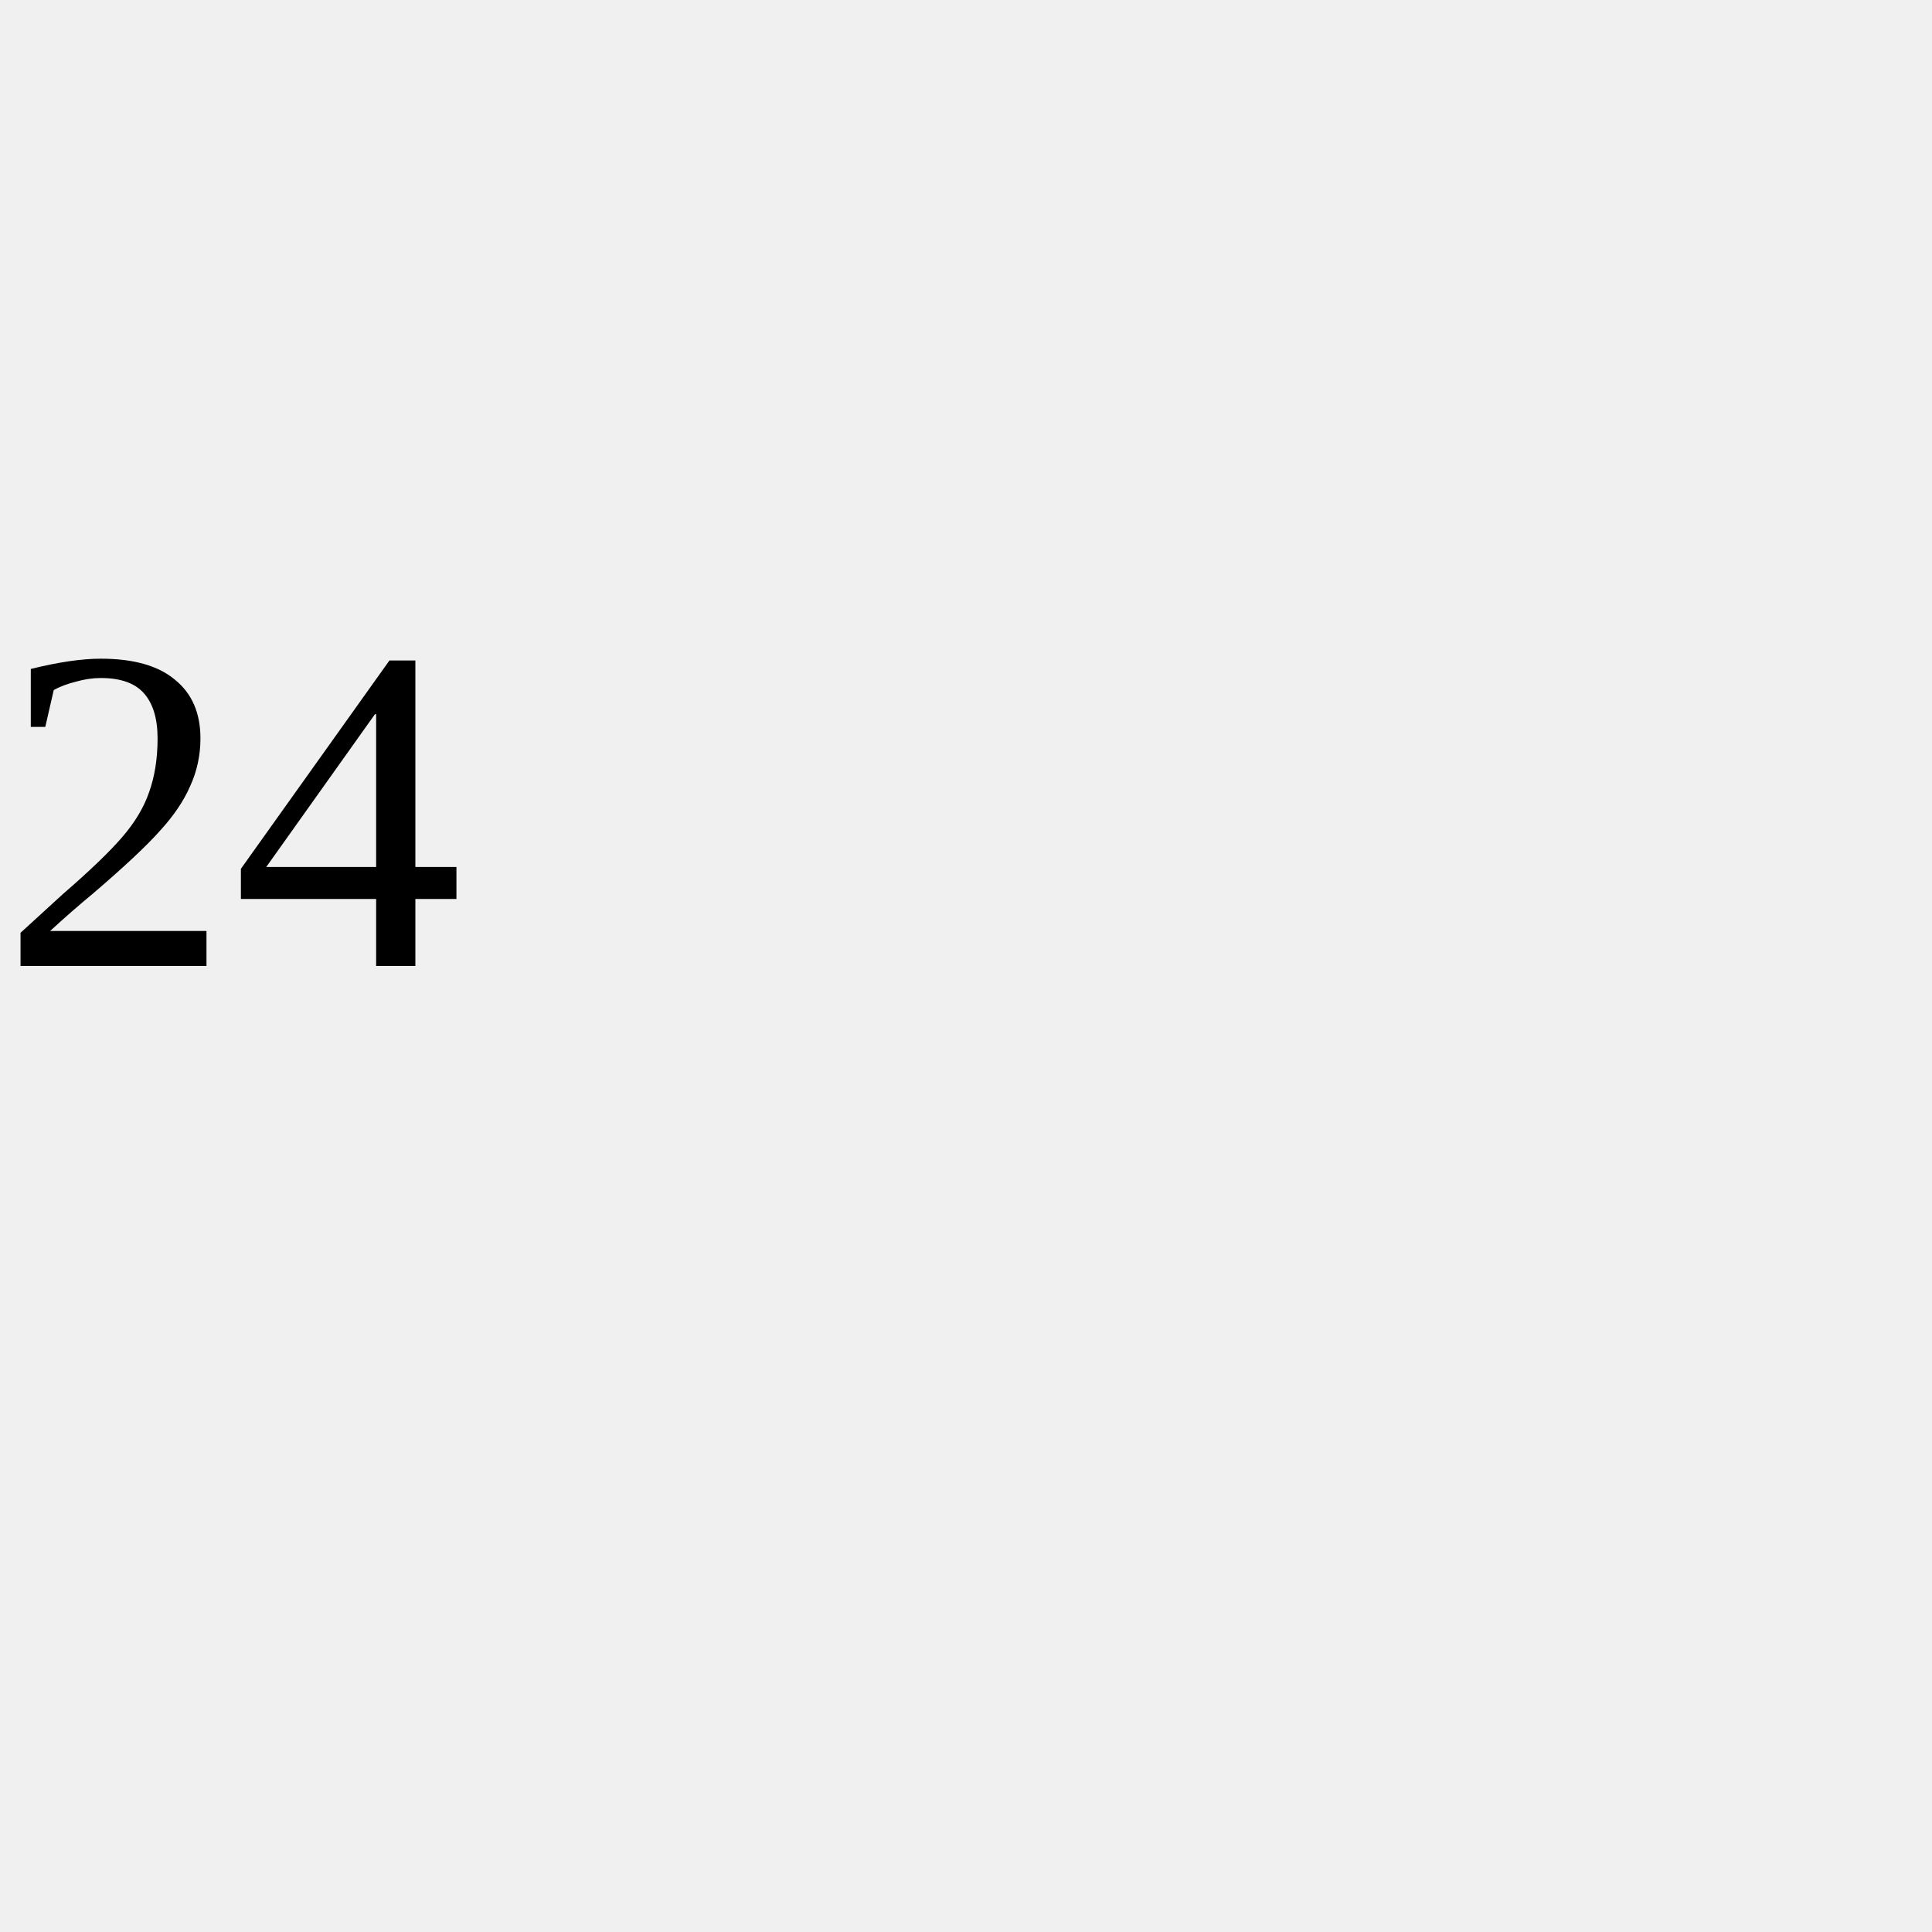
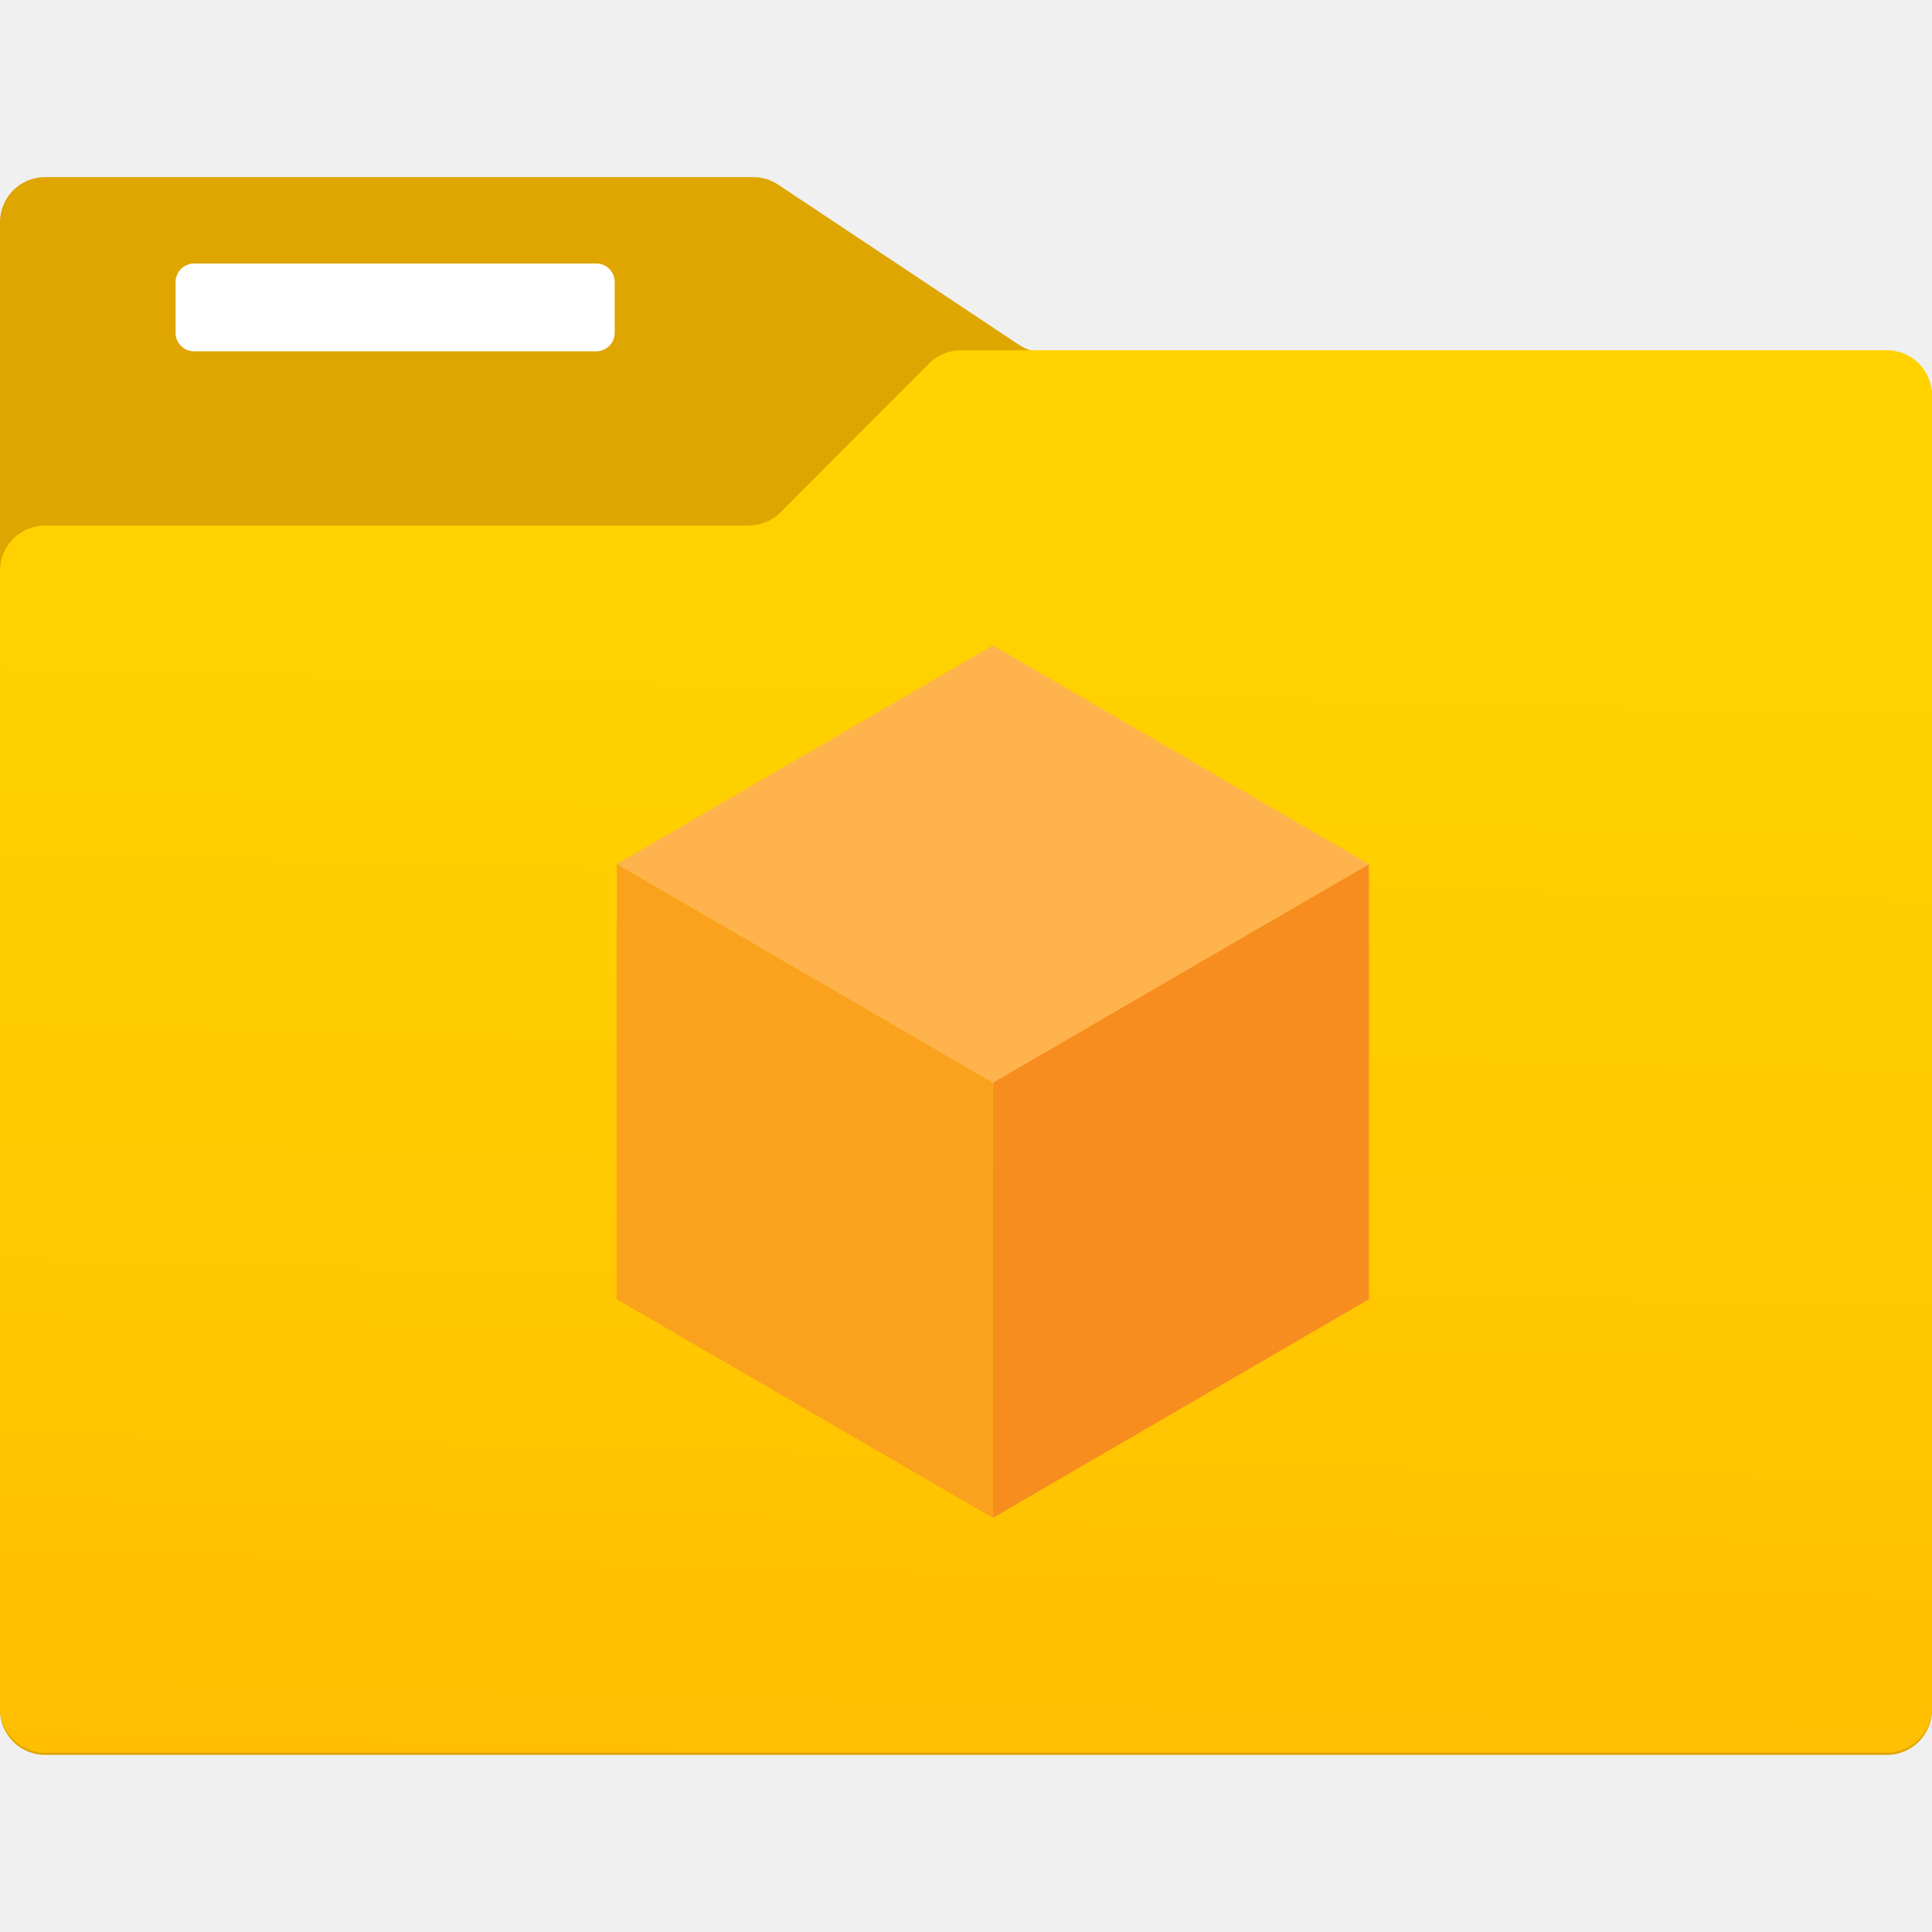
- <svg xmlns="http://www.w3.org/2000/svg" viewBox="0 0 50 50">
-   <text x="0" y="25" class="small">24</text>
+ <svg xmlns="http://www.w3.org/2000/svg" viewBox="0 0 18 18" class="msportalfx-svg-placeholder" role="presentation" focusable="false">
+   <g>
+     <defs>
+       <linearGradient id="933263aa-29c0-4179-9ffc-ca9a75768e89" x1="9.252" x2="8.842" y1=".485" y2="16.966" gradientUnits="userSpaceOnUse">
+         <stop offset="0" stop-color="#ffd400" />
+         <stop offset=".415" stop-color="#ffd000" />
+         <stop offset=".845" stop-color="#ffc301" />
+         <stop offset="1" stop-color="#ffbd02" />
+       </linearGradient>
+     </defs>
+     <path fill="#dfa500" d="M17.579 3.283H9.727a.419.419 0 0 1-.233-.07L7.251 1.721a.42.42 0 0 0-.233-.071H.421A.42.42 0 0 0 0 2.07v13.86a.42.42 0 0 0 .421.42h17.158a.42.42 0 0 0 .421-.42V3.7a.42.42 0 0 0-.421-.417z" />
+     <rect width="4.091" height=".818" x="1.636" y="2.455" rx=".172" class="msportalfx-svg-c01" />
+     <path fill="url(#933263aa-29c0-4179-9ffc-ca9a75768e89)" d="M17.579 3.263H8.956a.421.421 0 0 0-.3.123L7.272 4.773a.42.42 0 0 1-.3.123H.421a.42.42 0 0 0-.421.42V15.91a.42.42 0 0 0 .421.419h17.158A.42.42 0 0 0 18 15.91V3.683a.42.42 0 0 0-.421-.42z" />
+     <path fill="#f78d1e" d="M12.754 8.051v4.054L9.25 14.142v-4.06l3.504-2.031z" />
+     <path fill="#ffb34d" d="M12.754 8.051 9.25 10.088 5.746 8.05 9.25 6.013l3.504 2.038z" />
+     <path fill="#faa21d" d="M9.25 10.087v4.055l-3.504-2.037V8.05l3.504 2.037z" />
+   </g>
  <style>.msportalfx-svg-c01{fill:#fff}.msportalfx-svg-c02{fill:#e5e5e5}.msportalfx-svg-c03{fill:#a0a1a2}.msportalfx-svg-c04{fill:#7a7a7a}.msportalfx-svg-c05{fill:#3e3e3e}.msportalfx-svg-c06{fill:#1e1e1e}.msportalfx-svg-c07{fill:#0f0f0f}.msportalfx-svg-c08{fill:#ba141a}.msportalfx-svg-c09{fill:#dd5900}.msportalfx-svg-c10{fill:#ff8c00}.msportalfx-svg-c11{fill:#fcd116}.msportalfx-svg-c12{fill:#fee087}.msportalfx-svg-c13{fill:#b8d432}.msportalfx-svg-c14,.msportalfx-svg-c32{fill:#57a300}.msportalfx-svg-c15{fill:#59b4d9}.msportalfx-svg-c16{fill:#3999c6}.msportalfx-svg-c17{fill:#804998}.msportalfx-svg-c18{fill:#ec008c}.msportalfx-svg-c19{fill:#0072c6}.msportalfx-svg-c20{fill:#68217a}.msportalfx-svg-c21{fill:#00188f}.msportalfx-svg-c22{fill:#e81123}.fxs-mode-light .msportalfx-svg-c22{fill:#a4262c}.msportalfx-svg-c23{fill:#cae3f3}.msportalfx-svg-c24{fill:#59aed3}.msportalfx-svg-c25{fill:#4c3b12}.msportalfx-svg-c26{fill:#be9555}.msportalfx-svg-c27{fill:#4f4d52}.msportalfx-svg-c28{fill:#ef6f59}.msportalfx-svg-c29{fill:#f7cb64}.msportalfx-svg-c30{fill:#fdd8db}.msportalfx-svg-c31{fill:#f6ffec}.msportalfx-svg-c33{fill:#8a2da5}.msportalfx-svg-c34{fill:#e00b1c}.msportalfx-svg-c35{fill:#015cda}.msportalfx-svg-c36{fill:#5db300}.msportalfx-svg-c97{fill:#ffb900}.msportalfx-svg-c98{fill:#00a4ef}.msportalfx-svg-c99{fill:#f25022}.msportalfx-inverted-theme .msportalfx-svg-c05,.fxs-theme-dark .msportalfx-svg-c05{fill:#777}.msportalfx-inverted-theme .msportalfx-svg-c07,.fxs-theme-dark .msportalfx-svg-c07{fill:#f2f2f2}.msportalfx-svg-palette-white{fill:#fff}.msportalfx-svg-palette-blue{fill:#015cda}.msportalfx-svg-palette-black{fill:#1e1e1e}.msportalfx-svg-palette-green{fill:#57a300}.msportalfx-svg-palette-gray{fill:#a0a1a2}.msportalfx-svg-palette-inherit{fill:inherit}.msportalfx-svg-badge{position:absolute;left:0;bottom:0;min-height:10px;min-width:10px}.fxc-menu-icon&gt;.msportalfx-svg-badge{left:-2px;bottom:-2px;min-height:8px;min-width:8px}.msportalfx-svg-disabled{filter:grayscale(100%)}.msportalfx-svg-loading-square{animation:ProgressFlagAnimation 1.45s infinite ease-in-out;transform-origin:50%}.msportalfx-svg-loading-square:nth-child(1){animation-delay:0s}.msportalfx-svg-loading-square:nth-child(2){animation-delay:.2s}.msportalfx-svg-loading-square:nth-child(3){animation-delay:.4s}@keyframes ProgressFlagAnimation{0%{transform:scale(1);opacity:.3}36.1%{transform:scale(1.06);opacity:1}50%{transform:scale(1.06);opacity:1}86.1%{transform:scale(1);opacity:.3}}.msportalfx-svg-flip-horizontal&gt;svg,svg.msportalfx-svg-flip-horizontal{transform:scaleX(-1)}.msportalfx-svg-fabric-rotate360{animation:ImageRotation 1.3s cubic-bezier(.53,.21,.29,.67) infinite}@keyframes ImageRotation{0%{transform:rotate(-45deg)}100%{transform:rotate(315deg)}}.fxs-svg-number .msportalfx-font-bold{font-size:10px;fill:#0065ad}.fxs-svg-number .fxs-svg-circle{stroke-width:0%;fill:#0078d4}.fxs-svg-number .fxs-svg-text{fill:#fff;font-size:10px}.fxs-svg-number.msportalfx-svg-disabled{filter:grayscale(0%)}.fxs-svg-number.msportalfx-svg-disabled .fxs-svg-circle{fill:#fff;stroke-width:1px;stroke:#949494}.fxs-svg-number.msportalfx-svg-disabled .fxs-svg-text{fill:#949494}.fxs-theme-dark .fxs-svg-number .fxs-svg-text{fill:#0f0f0f}.fxs-theme-dark .fxs-svg-number .fxs-svg-circle{stroke-width:0%;fill:#0078d4}.fxs-theme-dark .fxs-svg-number.msportalfx-svg-disabled .fxs-svg-circle{fill:#0f0f0f;stroke-width:1px;stroke:#949494}.fxs-theme-dark .fxs-svg-number.msportalfx-svg-disabled .fxs-svg-text{fill:#949494}</style>
</svg>
